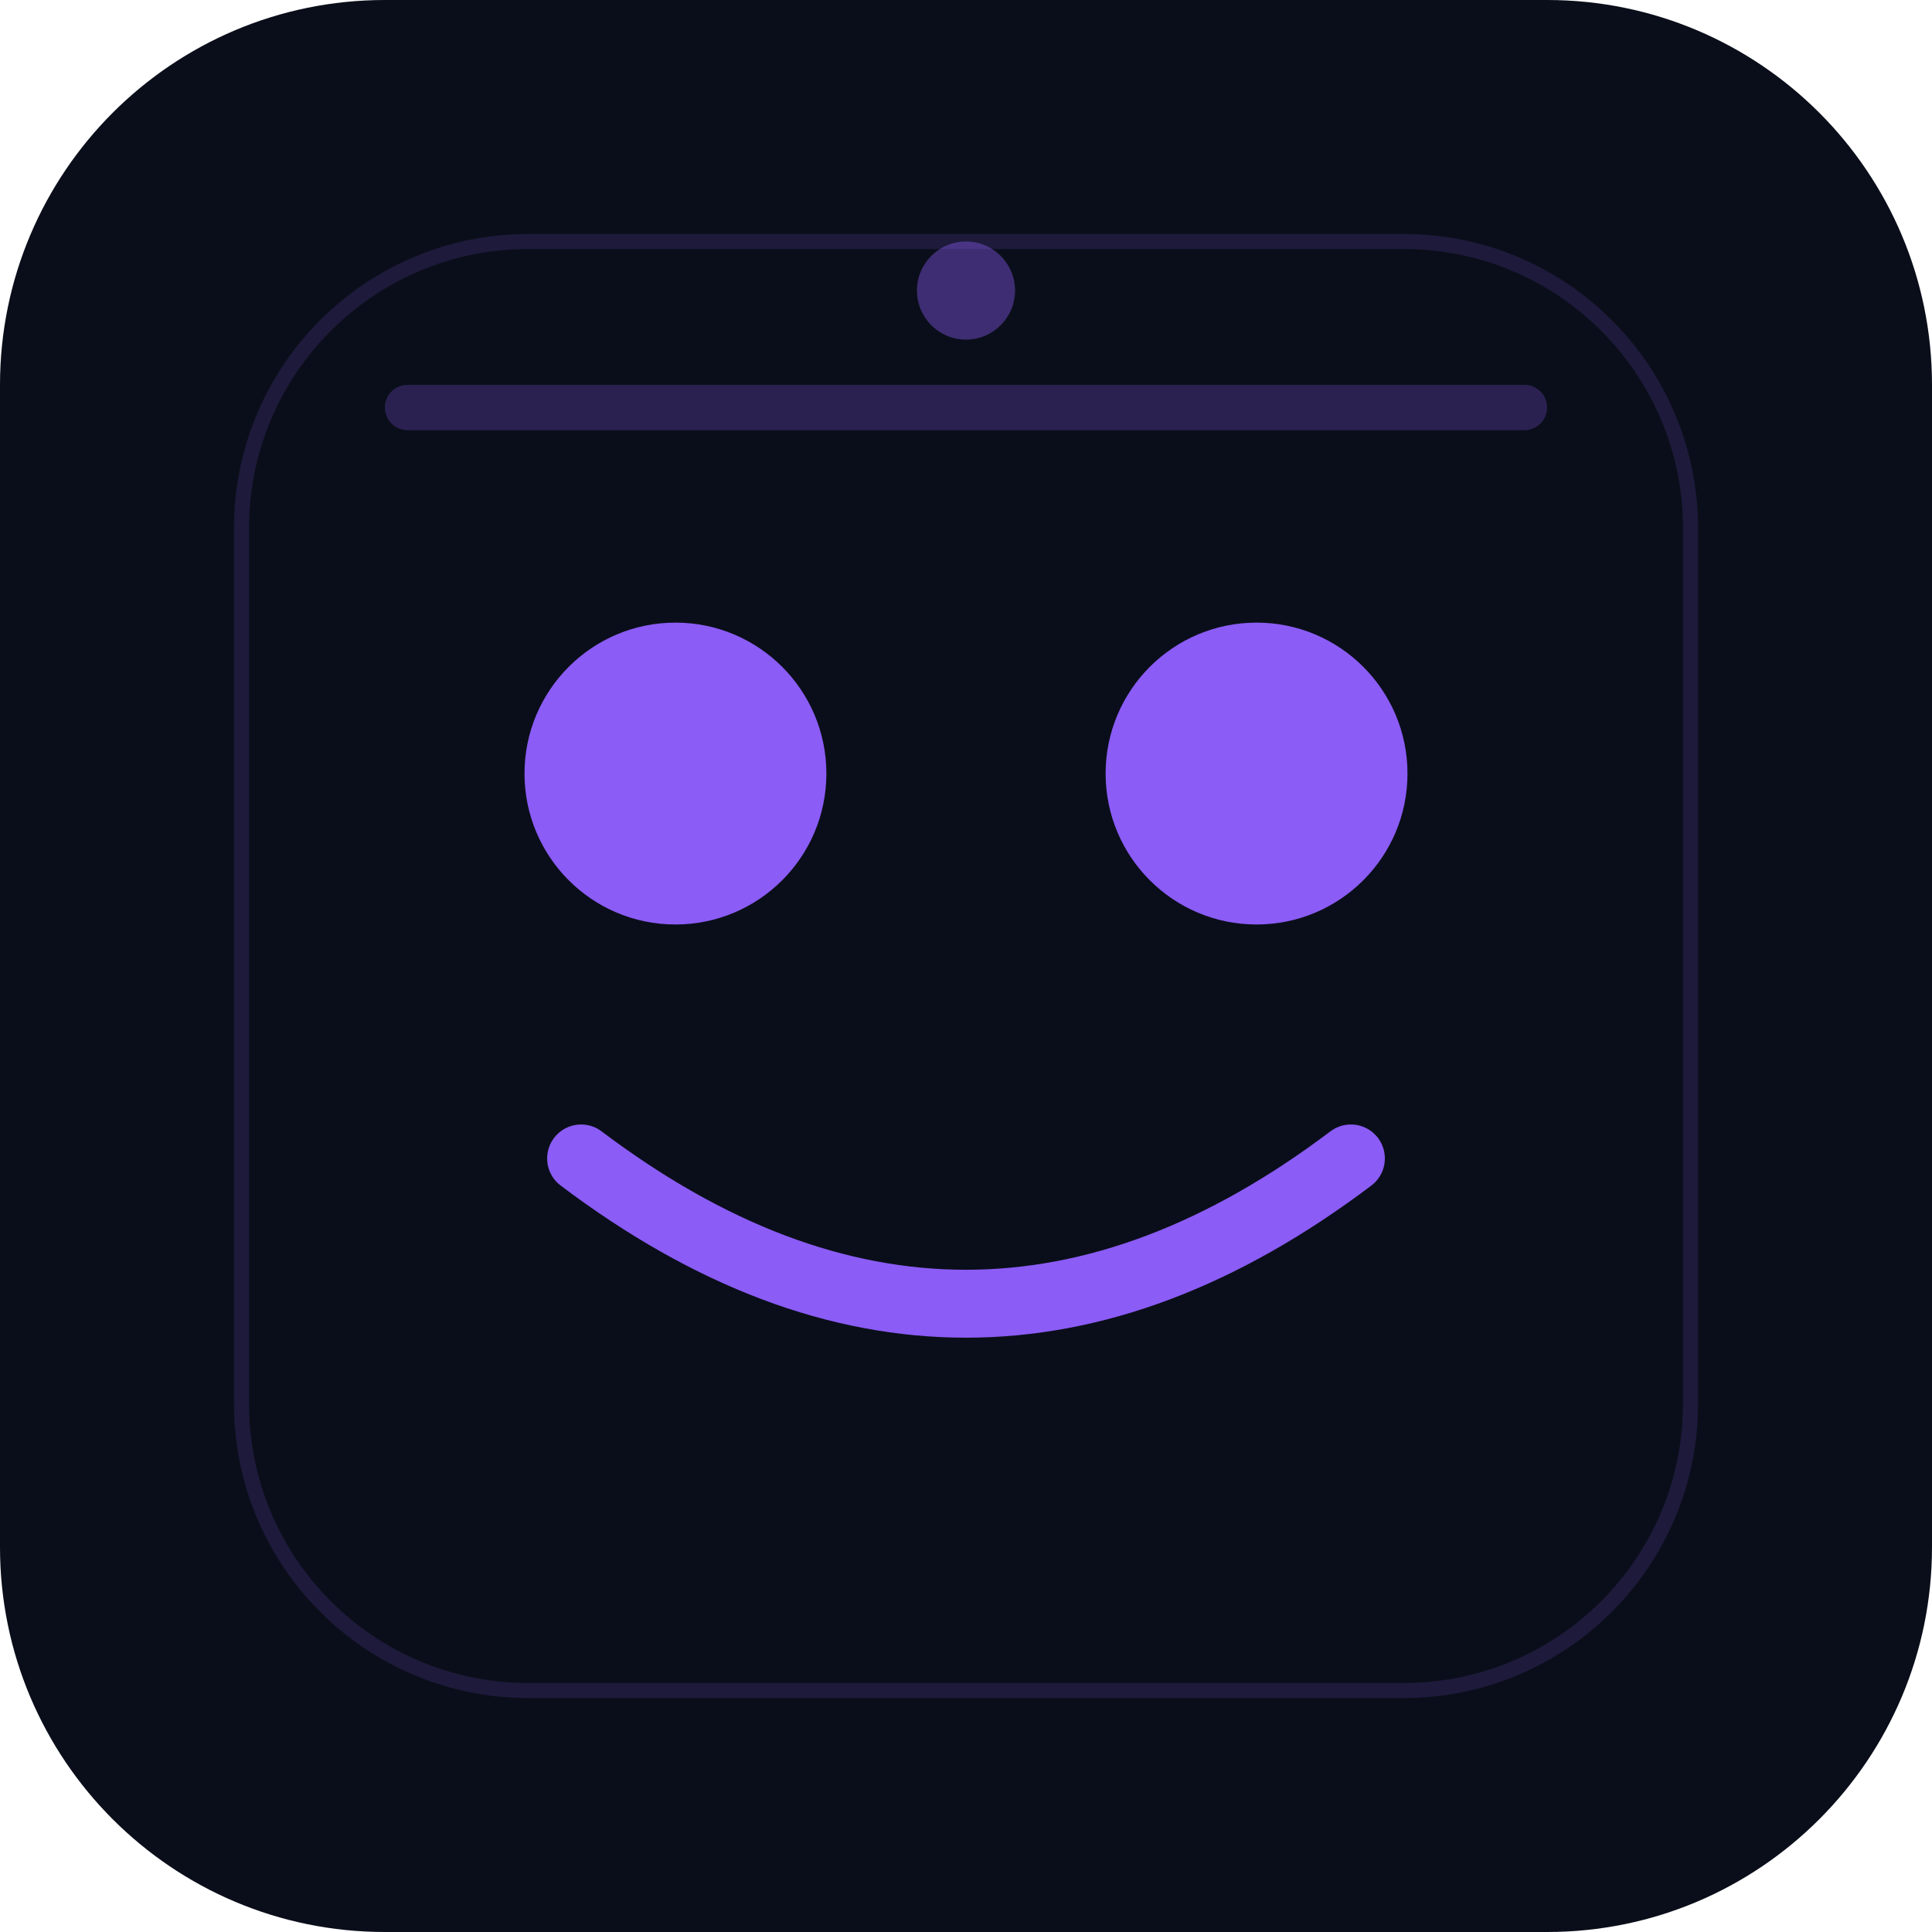
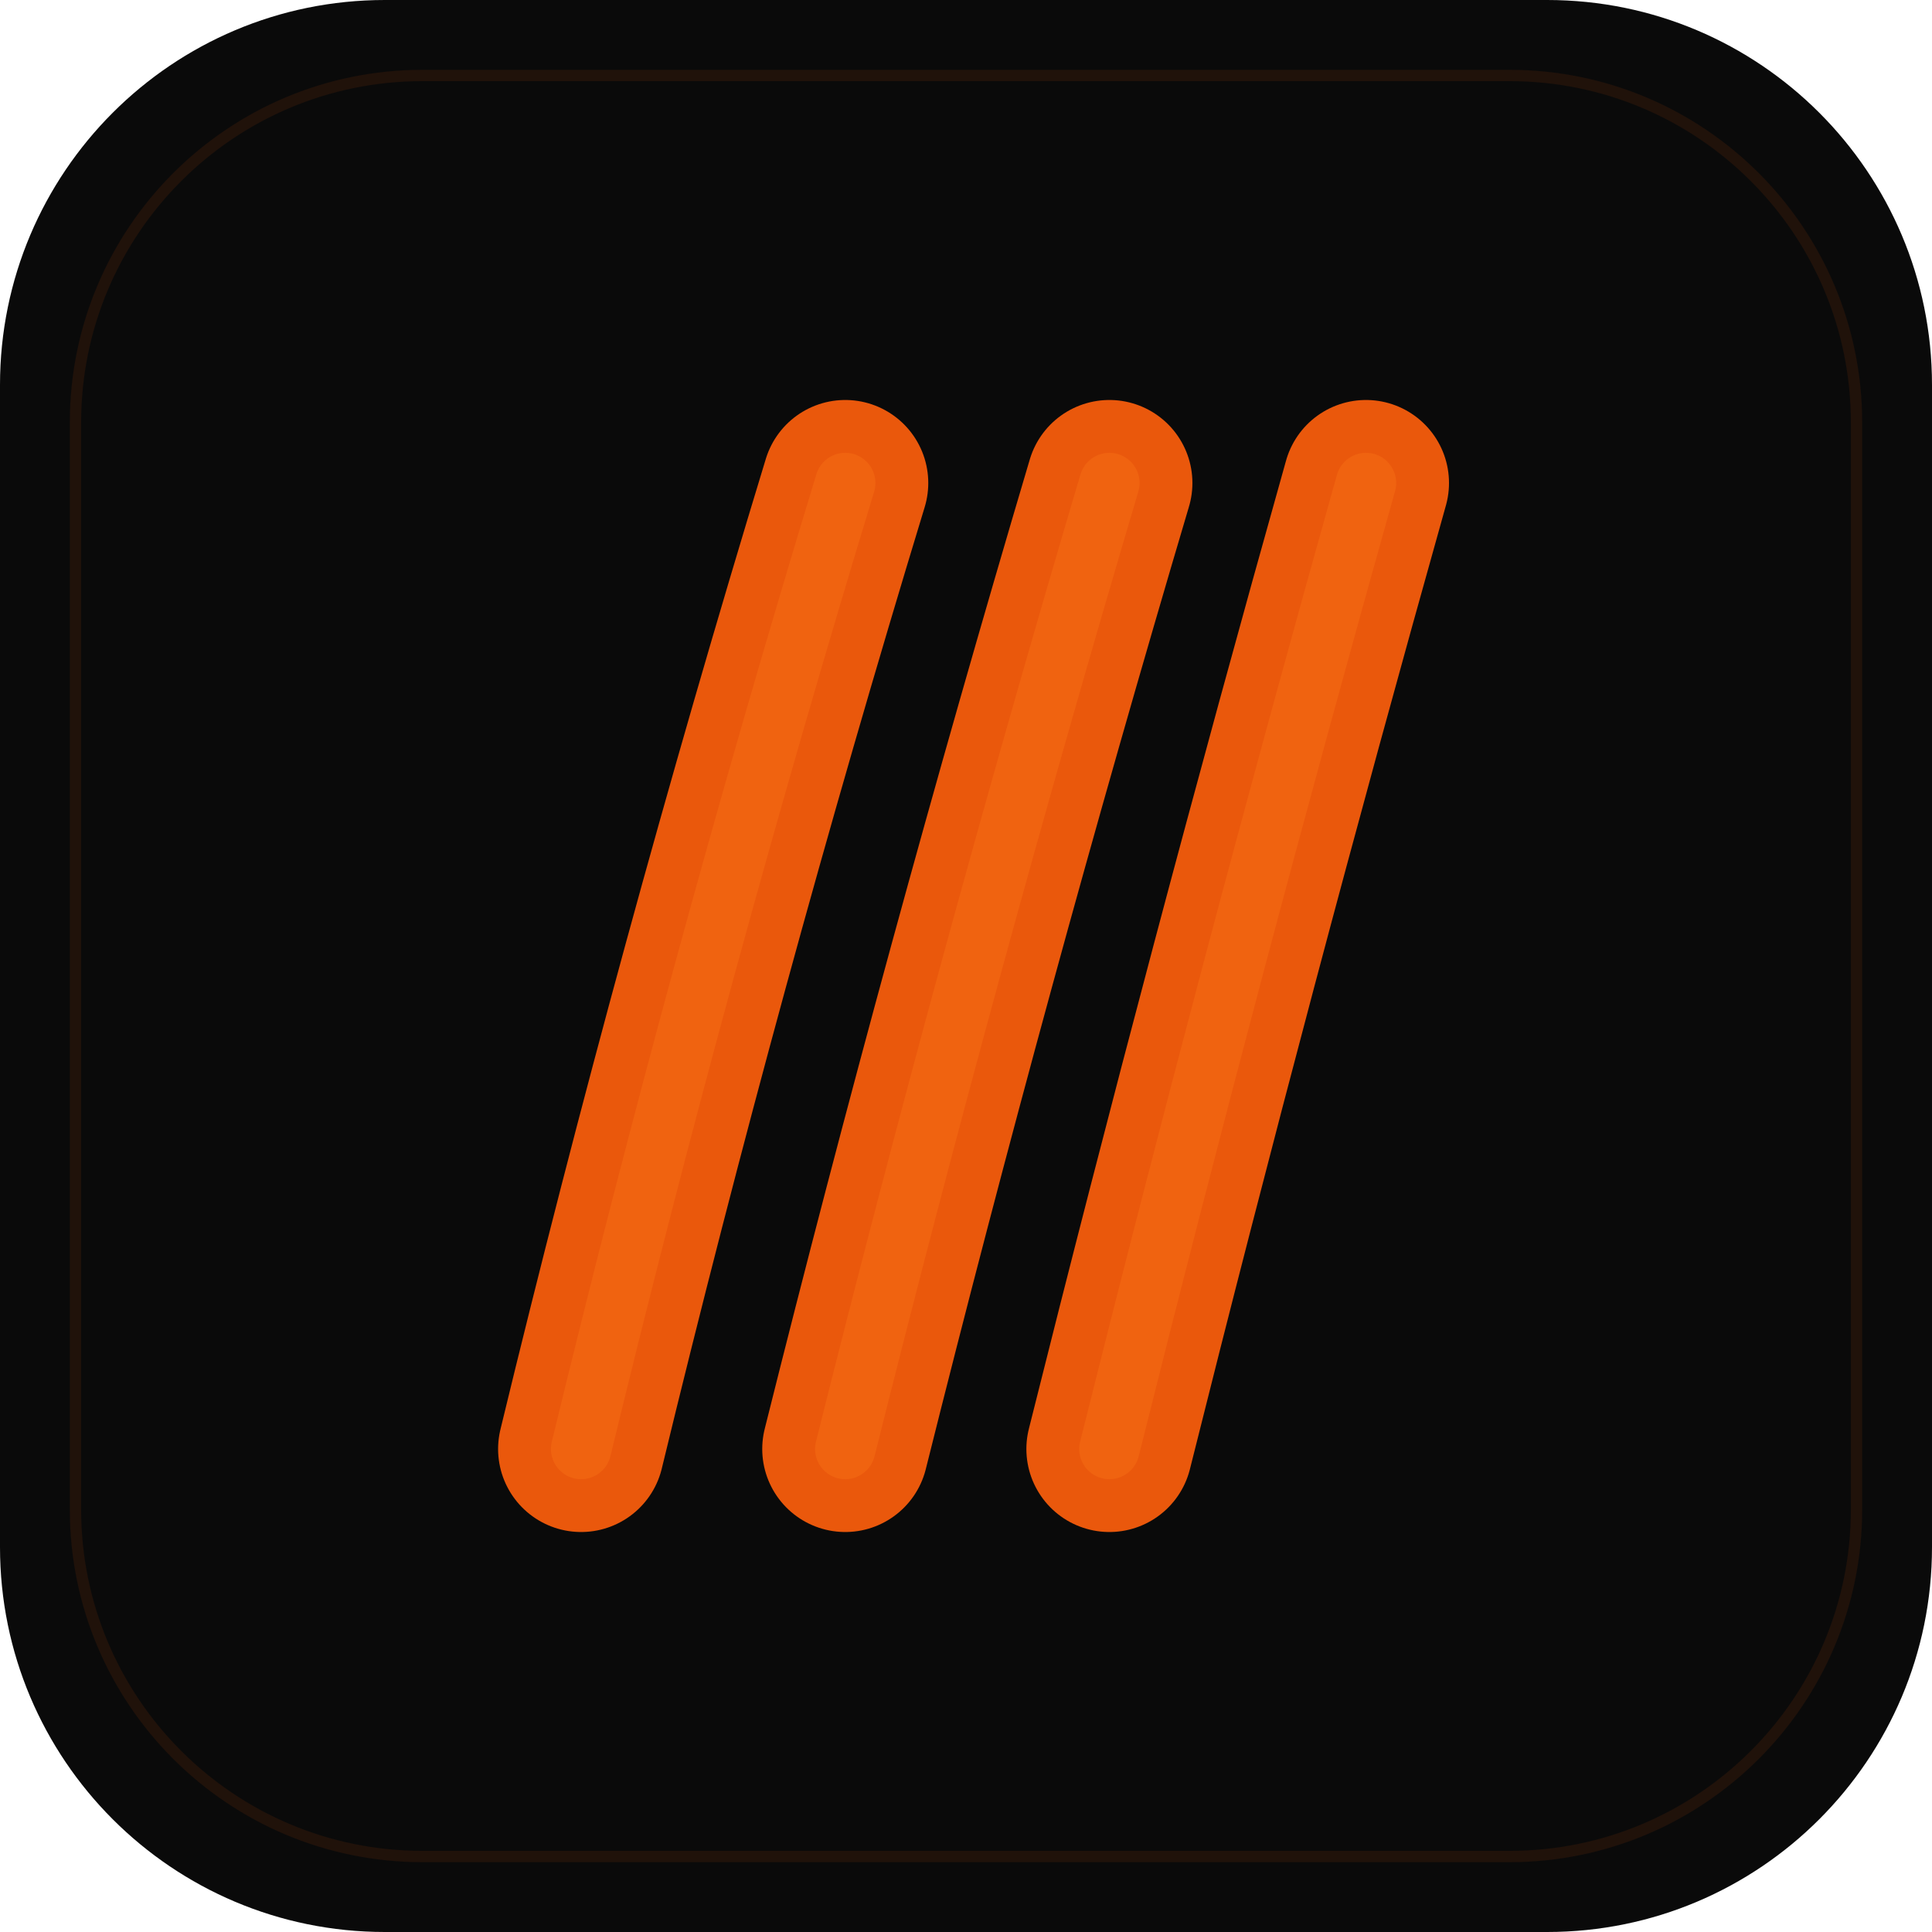
<svg xmlns="http://www.w3.org/2000/svg" width="512" height="512" viewBox="0 0 512 512">
-   <rect width="512" height="512" rx="102" fill="#0a0e1a" />
-   <rect x="64" y="64" width="384" height="384" rx="76" fill="none" stroke="#8b5cf6" stroke-width="4" opacity="0.15" />
-   <circle cx="179" cy="205" r="40" fill="#8b5cf6" />
-   <circle cx="333" cy="205" r="40" fill="#8b5cf6" />
-   <path d="M154 307 Q256 384 358 307" stroke="#8b5cf6" stroke-width="18" fill="none" stroke-linecap="round" />
-   <rect x="102" y="102" width="308" height="12" rx="6" fill="#8b5cf6" opacity="0.25" />
-   <circle cx="256" cy="77" r="13" fill="#8b5cf6" opacity="0.4" />
+   <rect width="512" height="512" rx="102" fill="#0a0a0a" />
+   <rect x="20" y="20" width="472" height="472" rx="92" fill="none" stroke="#ea580c" stroke-width="3" opacity="0.1" />
+   <path d="M154 384 Q185 256 224 128" stroke="#ea580c" stroke-width="44" stroke-linecap="round" fill="none" />
+   <path d="M224 384 Q256 256 294 128" stroke="#ea580c" stroke-width="44" stroke-linecap="round" fill="none" />
+   <path d="M294 384 Q326 256 362 128" stroke="#ea580c" stroke-width="44" stroke-linecap="round" fill="none" />
+   <path d="M154 384 Q185 256 224 128" stroke="#f97316" stroke-width="16" stroke-linecap="round" fill="none" opacity="0.4" />
+   <path d="M224 384 Q256 256 294 128" stroke="#f97316" stroke-width="16" stroke-linecap="round" fill="none" opacity="0.4" />
+   <path d="M294 384 Q326 256 362 128" stroke="#f97316" stroke-width="16" stroke-linecap="round" fill="none" opacity="0.4" />
</svg>
